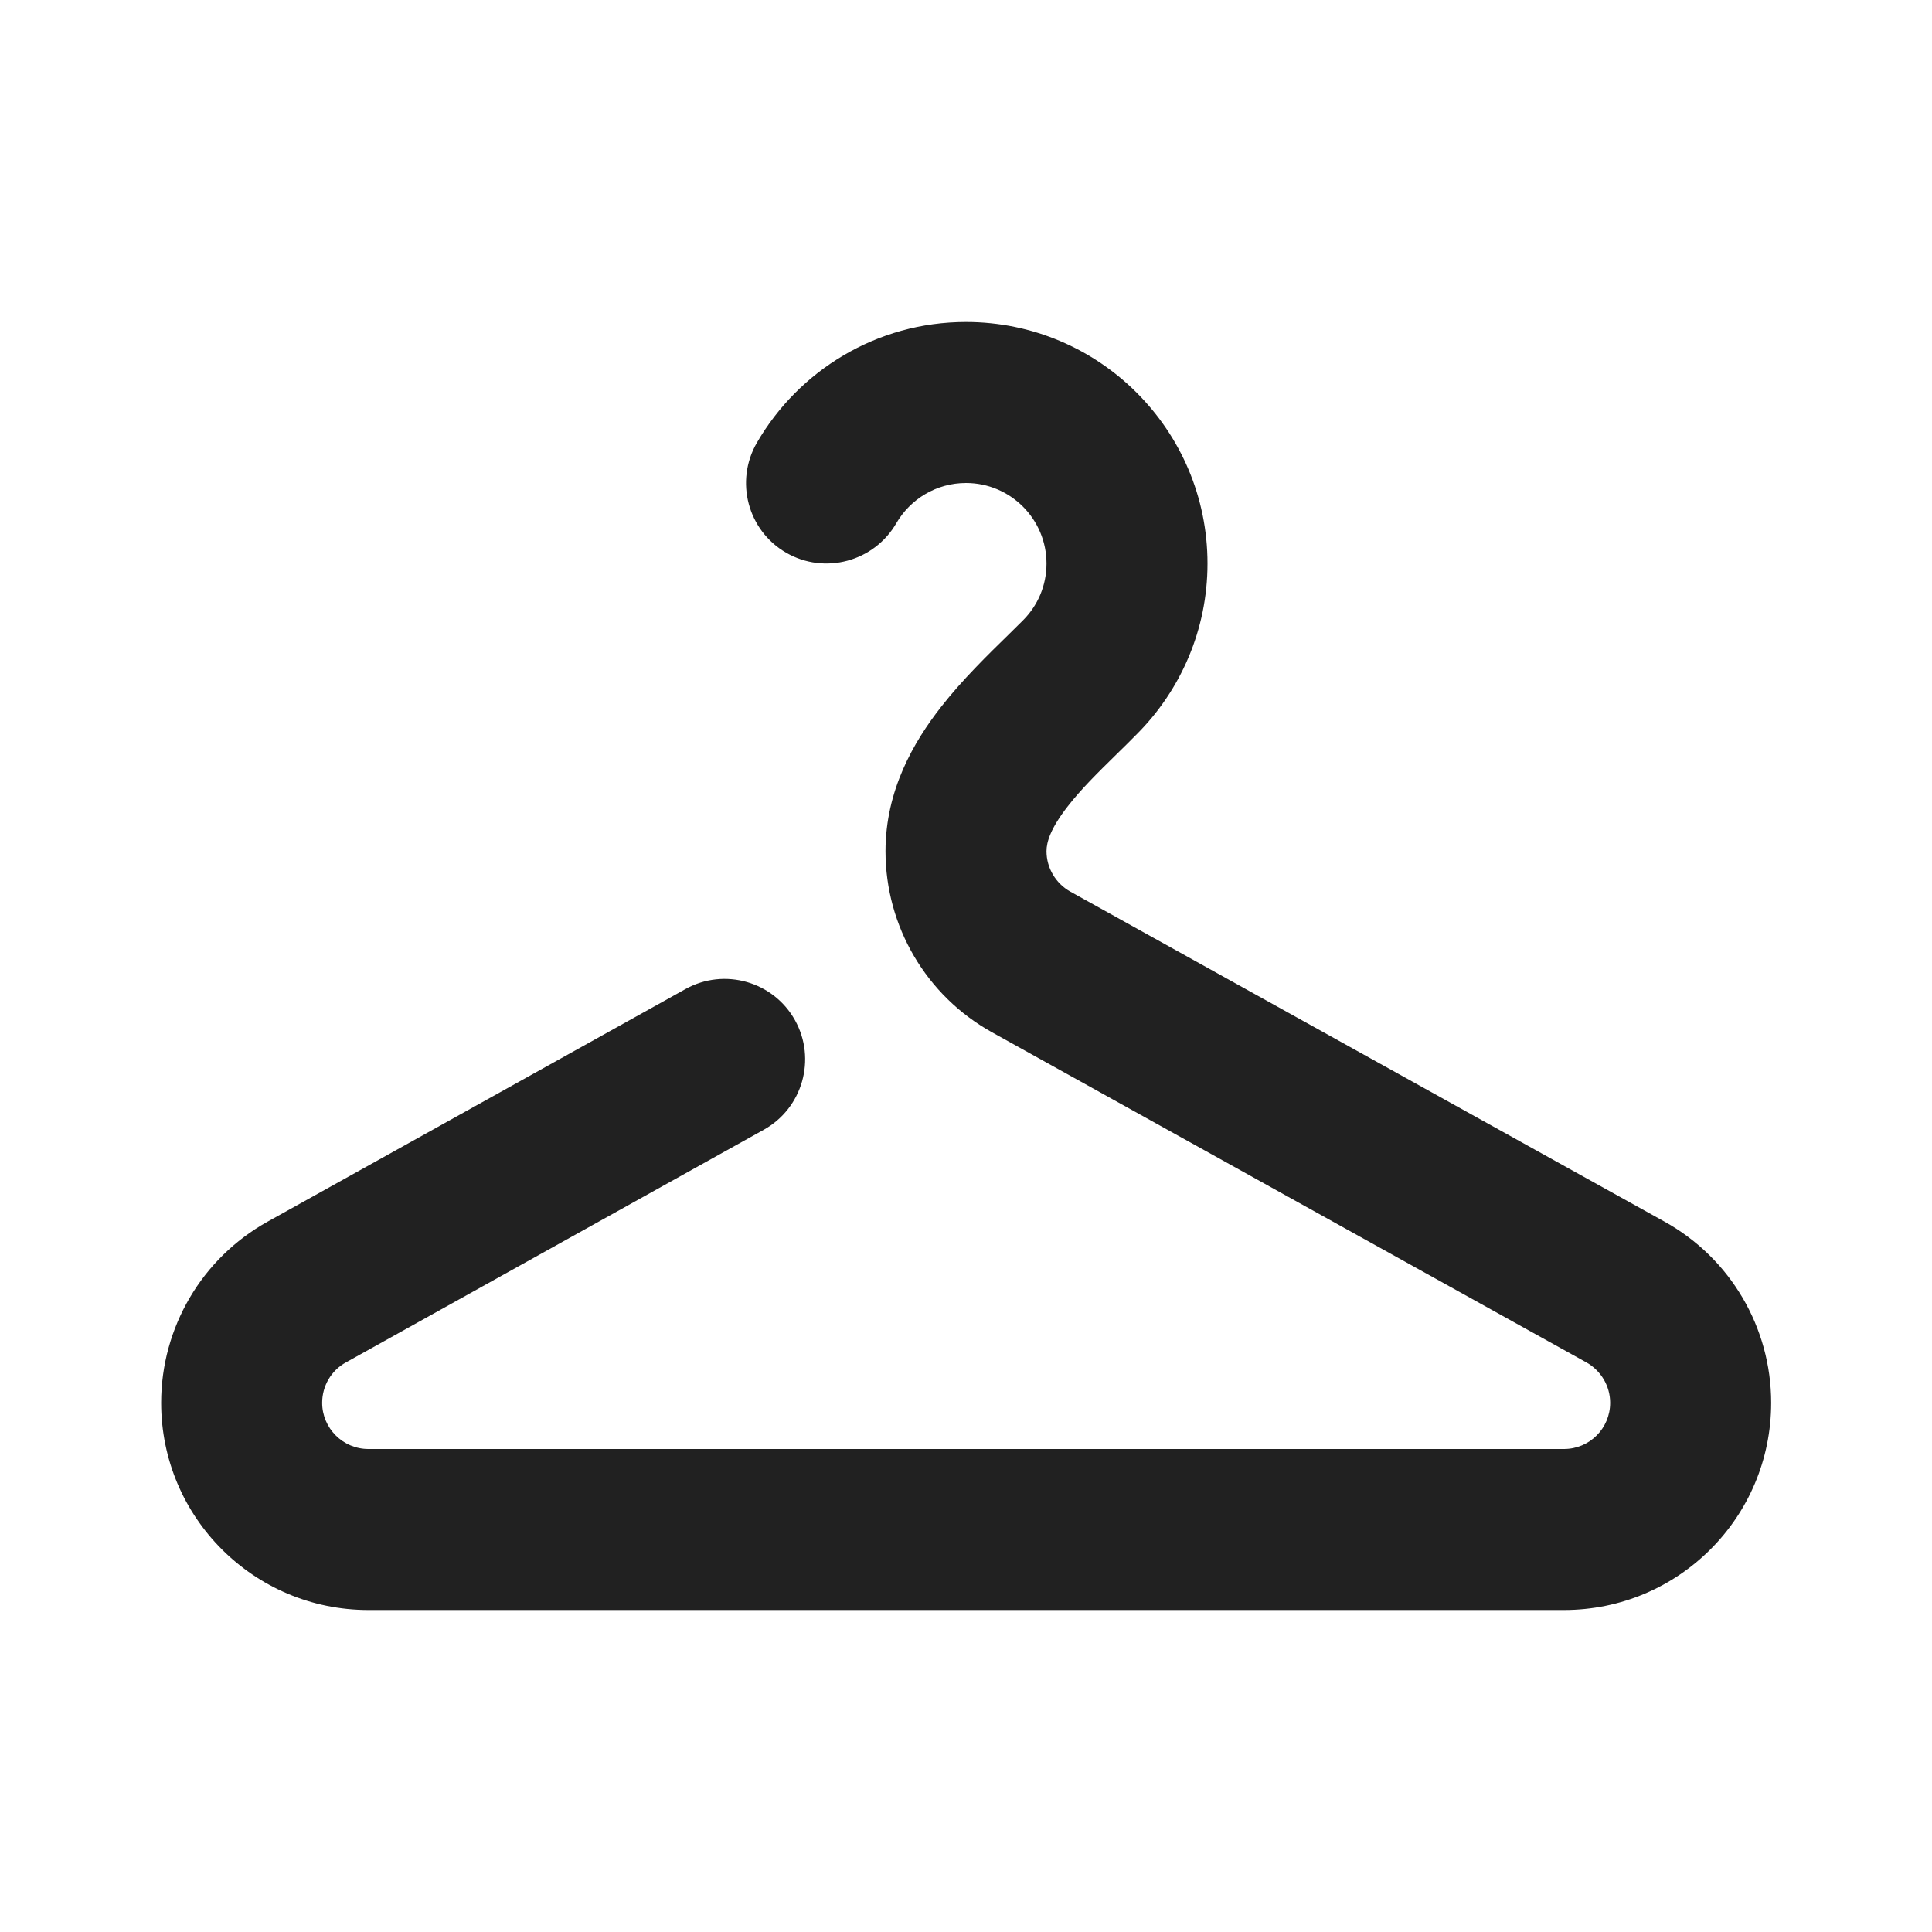
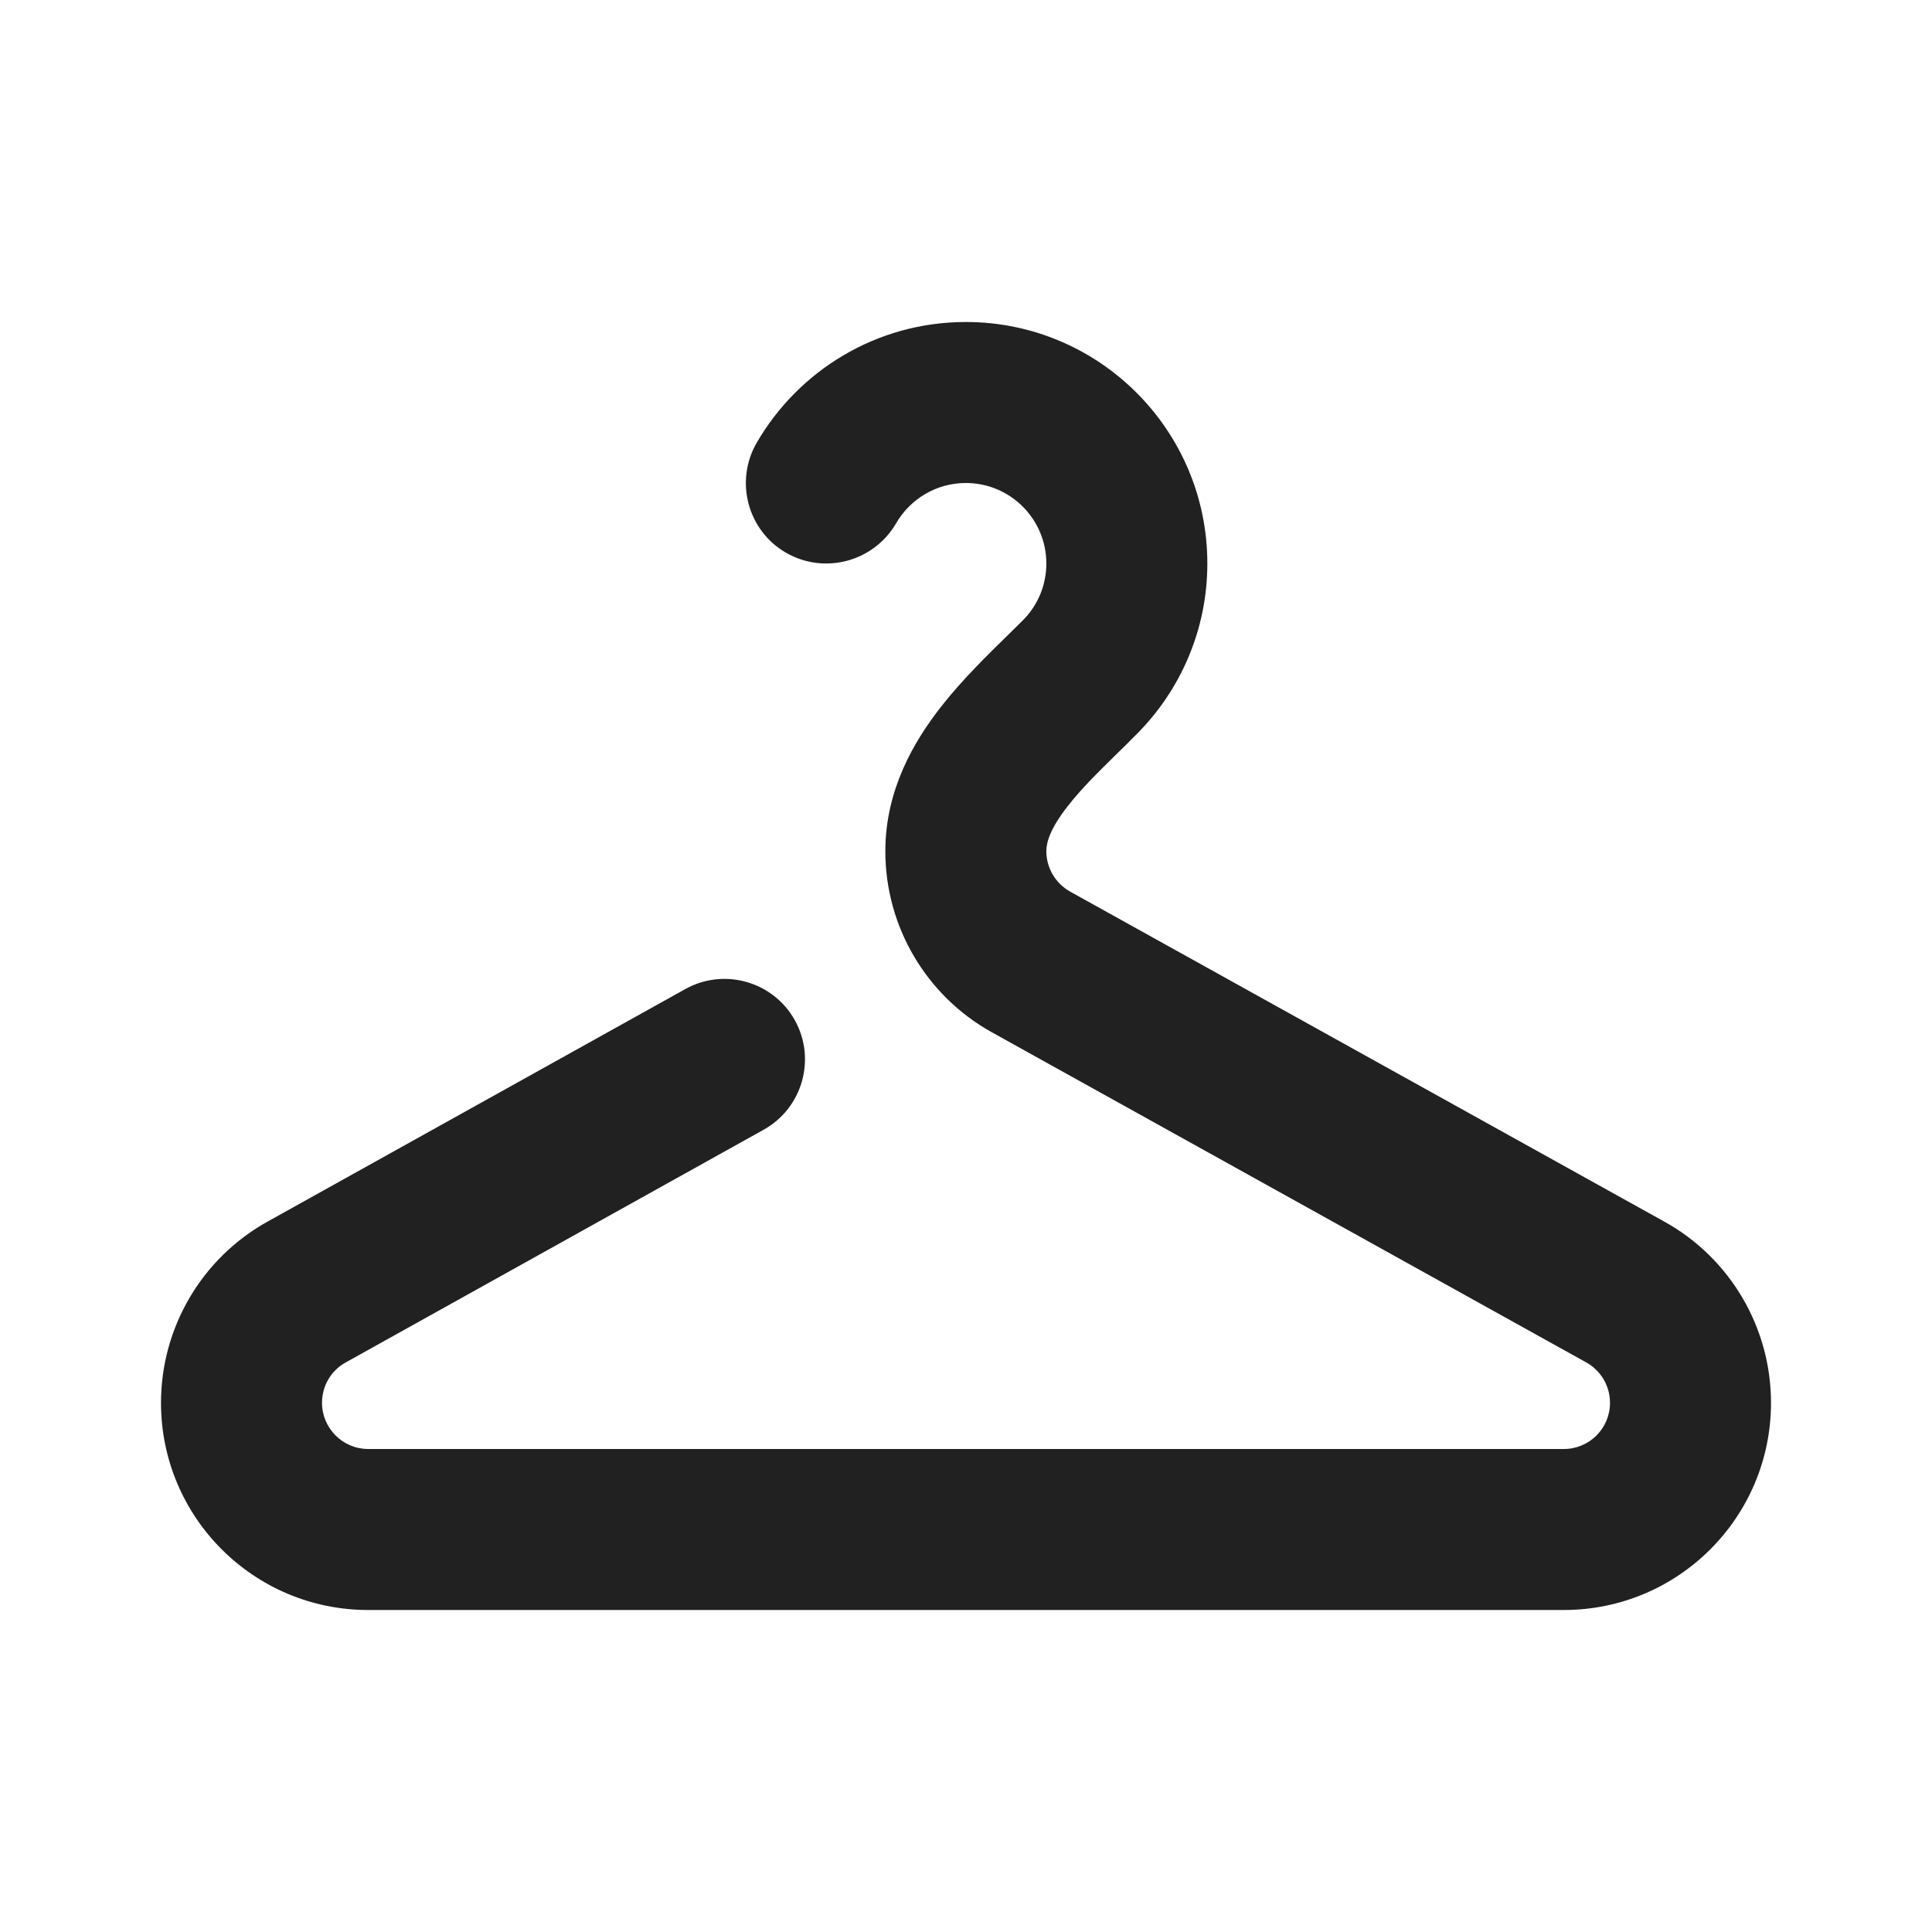
<svg xmlns="http://www.w3.org/2000/svg" width="12" height="12" viewBox="0 0 12 12" fill="none">
-   <path d="M6 3C5.816 3 5.654 3.1 5.567 3.25C5.428 3.489 5.122 3.571 4.883 3.433C4.644 3.295 4.563 2.989 4.701 2.75C4.96 2.303 5.444 2 6 2C6.828 2 7.5 2.672 7.5 3.5C7.5 3.913 7.332 4.288 7.062 4.559C7.018 4.604 6.976 4.645 6.936 4.684C6.817 4.801 6.718 4.898 6.633 5.007C6.525 5.145 6.5 5.23 6.5 5.287C6.5 5.391 6.557 5.487 6.648 5.538L10.339 7.588C10.748 7.815 11.001 8.246 11.001 8.713C11.001 9.424 10.425 10 9.714 10H2.288C1.577 10 1.001 9.424 1.001 8.713C1.001 8.246 1.254 7.815 1.662 7.588L4.258 6.143C4.499 6.009 4.804 6.096 4.938 6.337C5.072 6.578 4.985 6.883 4.744 7.017L2.149 8.462C2.057 8.512 2.001 8.609 2.001 8.713C2.001 8.871 2.13 9 2.288 9H9.714C9.873 9 10.001 8.872 10.001 8.713C10.001 8.609 9.944 8.513 9.853 8.462L6.162 6.412C5.753 6.185 5.5 5.754 5.5 5.287C5.5 4.909 5.675 4.608 5.845 4.391C5.975 4.224 6.139 4.064 6.266 3.94C6.298 3.908 6.328 3.879 6.354 3.853C6.445 3.762 6.5 3.638 6.5 3.5C6.5 3.224 6.276 3 6 3Z" fill="#212121" />
+   <path d="M5.999 3C5.815 3 5.653 3.1 5.566 3.25C5.427 3.489 5.121 3.571 4.882 3.433C4.643 3.295 4.562 2.989 4.7 2.75C4.959 2.303 5.443 2 5.999 2C6.827 2 7.499 2.672 7.499 3.5C7.499 3.913 7.331 4.288 7.061 4.559C7.017 4.604 6.975 4.645 6.935 4.684C6.816 4.801 6.717 4.898 6.632 5.007C6.524 5.145 6.499 5.23 6.499 5.287C6.499 5.391 6.556 5.487 6.647 5.538L10.338 7.588C10.747 7.815 11 8.246 11 8.713C11 9.424 10.424 10 9.713 10H2.287C1.576 10 1 9.424 1 8.713C1 8.246 1.253 7.815 1.661 7.588L4.257 6.143C4.498 6.009 4.803 6.096 4.937 6.337C5.071 6.578 4.984 6.883 4.743 7.017L2.148 8.462C2.056 8.512 2 8.609 2 8.713C2 8.871 2.129 9 2.287 9H9.713C9.872 9 10 8.872 10 8.713C10 8.609 9.944 8.513 9.852 8.462L6.161 6.412C5.752 6.185 5.499 5.754 5.499 5.287C5.499 4.909 5.674 4.608 5.844 4.391C5.974 4.224 6.138 4.064 6.265 3.94C6.297 3.908 6.327 3.879 6.353 3.853C6.444 3.762 6.499 3.638 6.499 3.5C6.499 3.224 6.275 3 5.999 3Z" fill="#212121" />
</svg>
